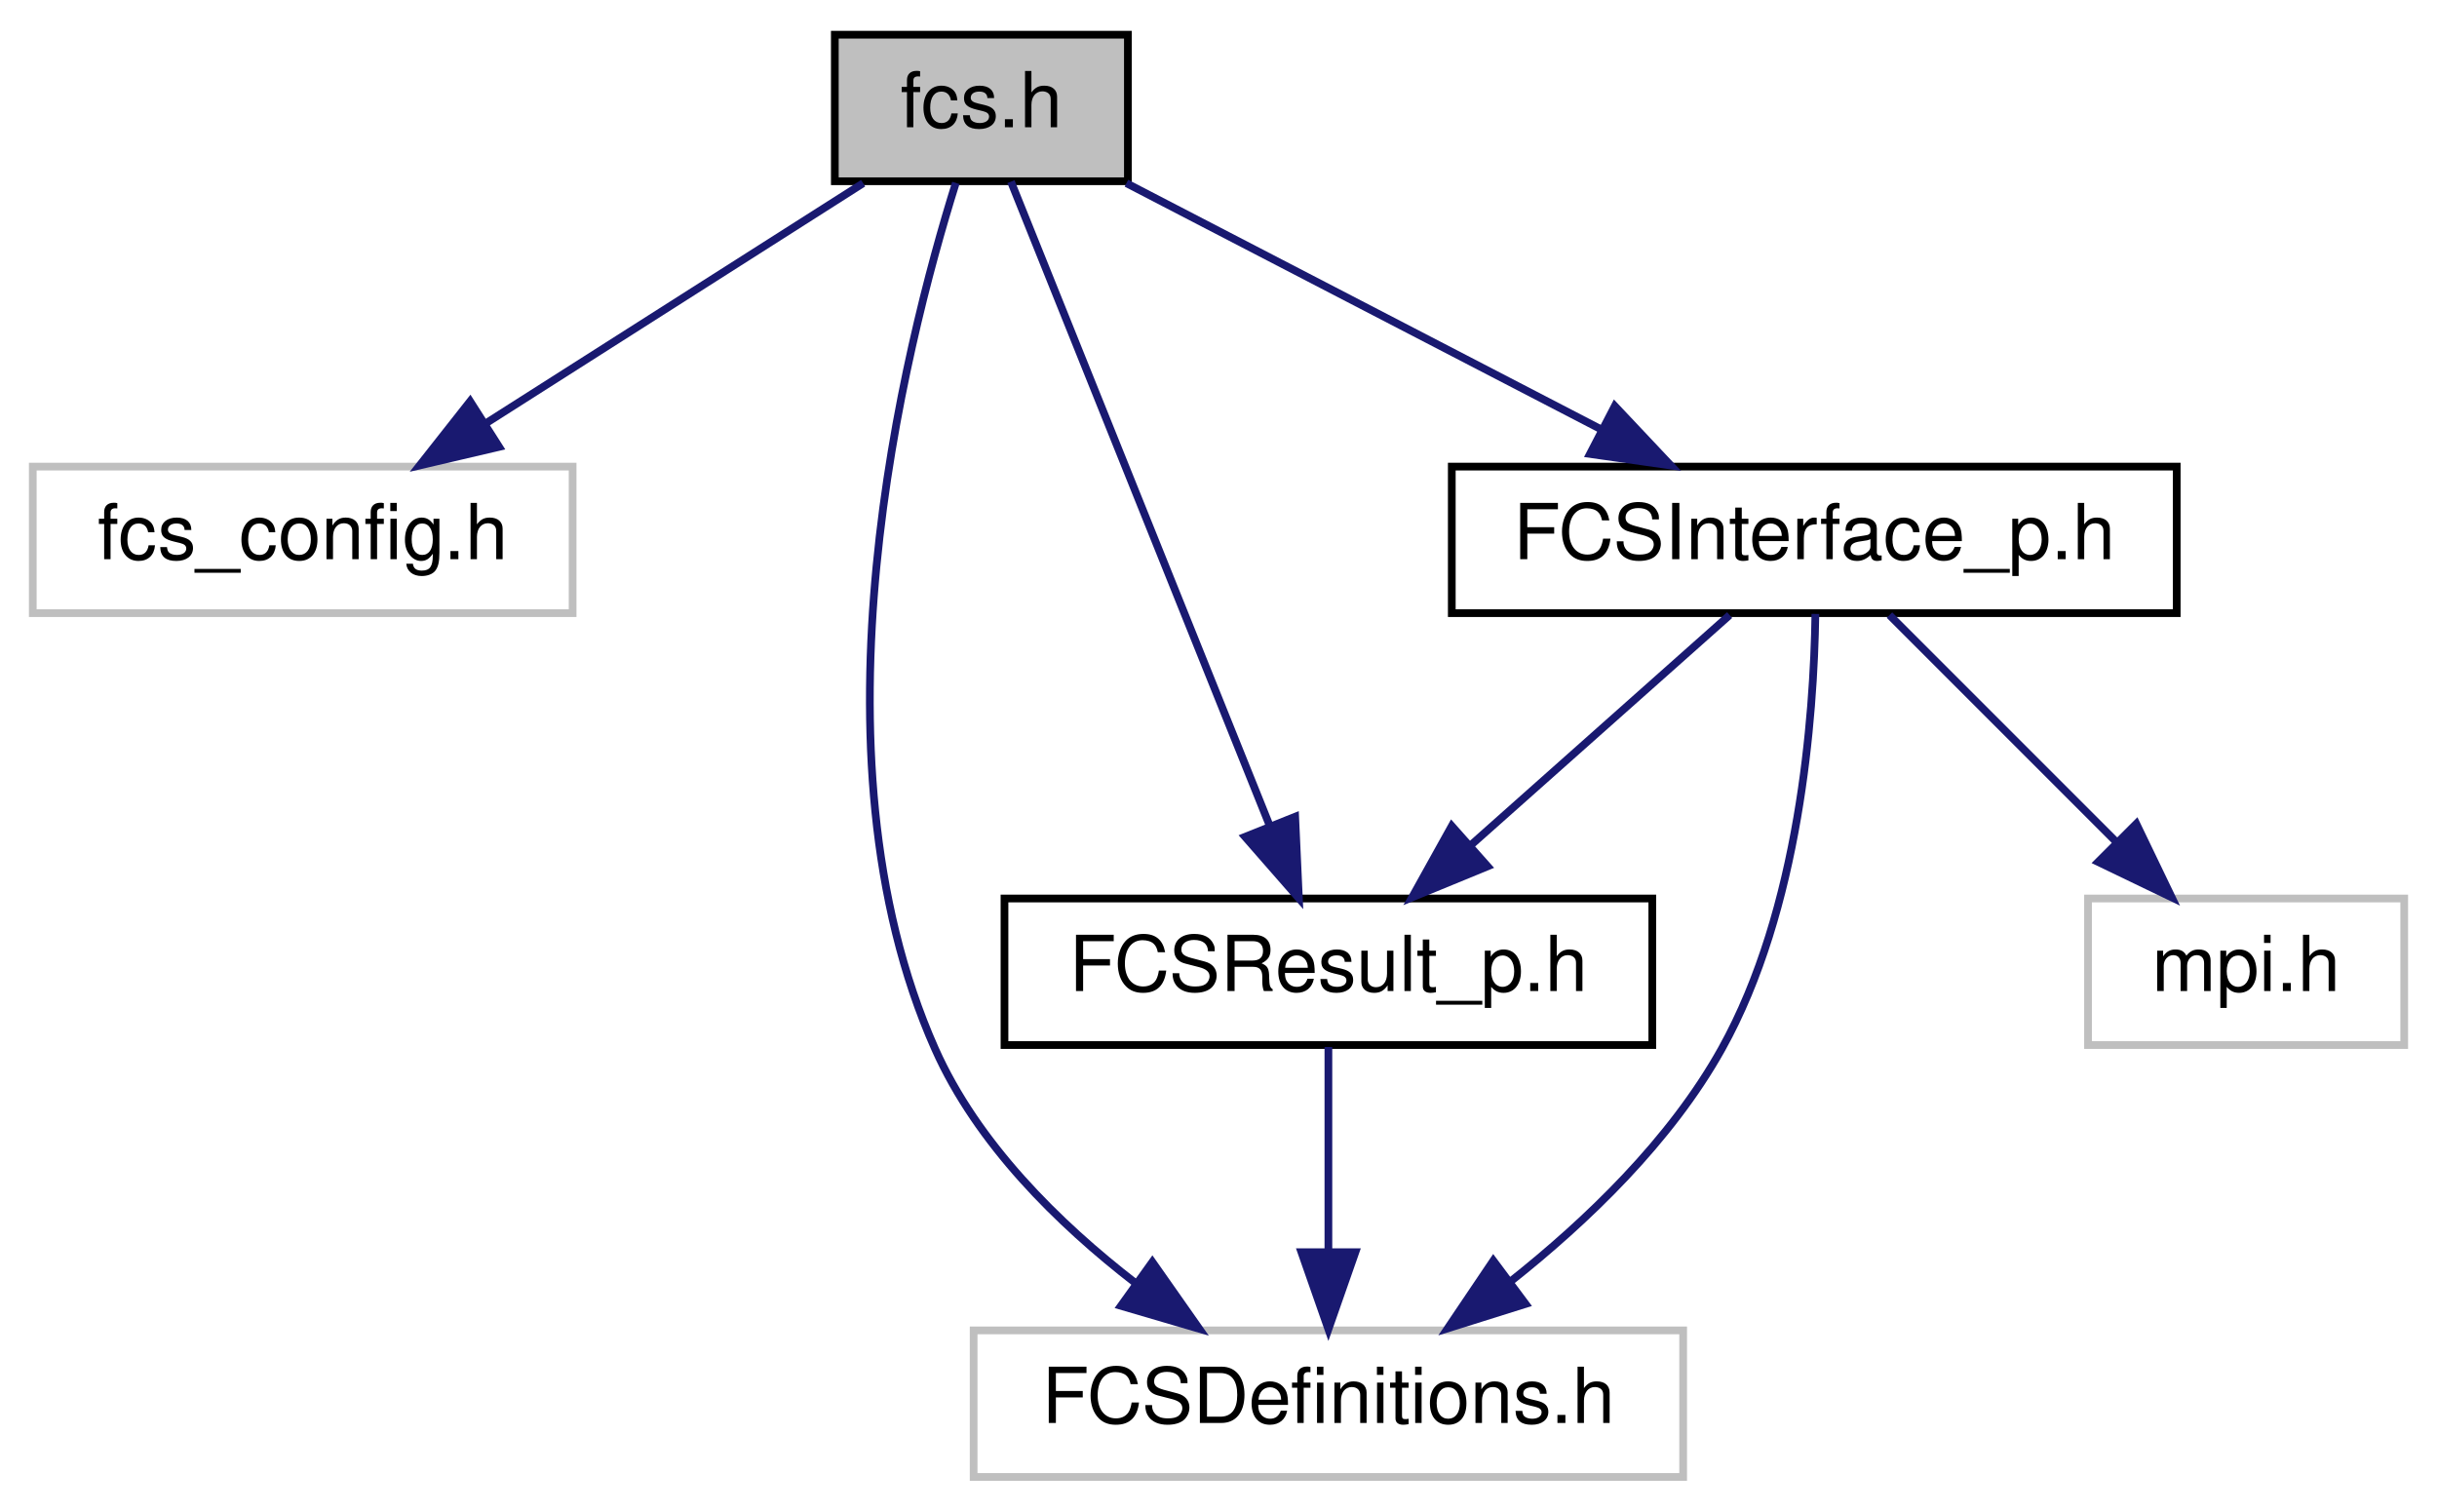
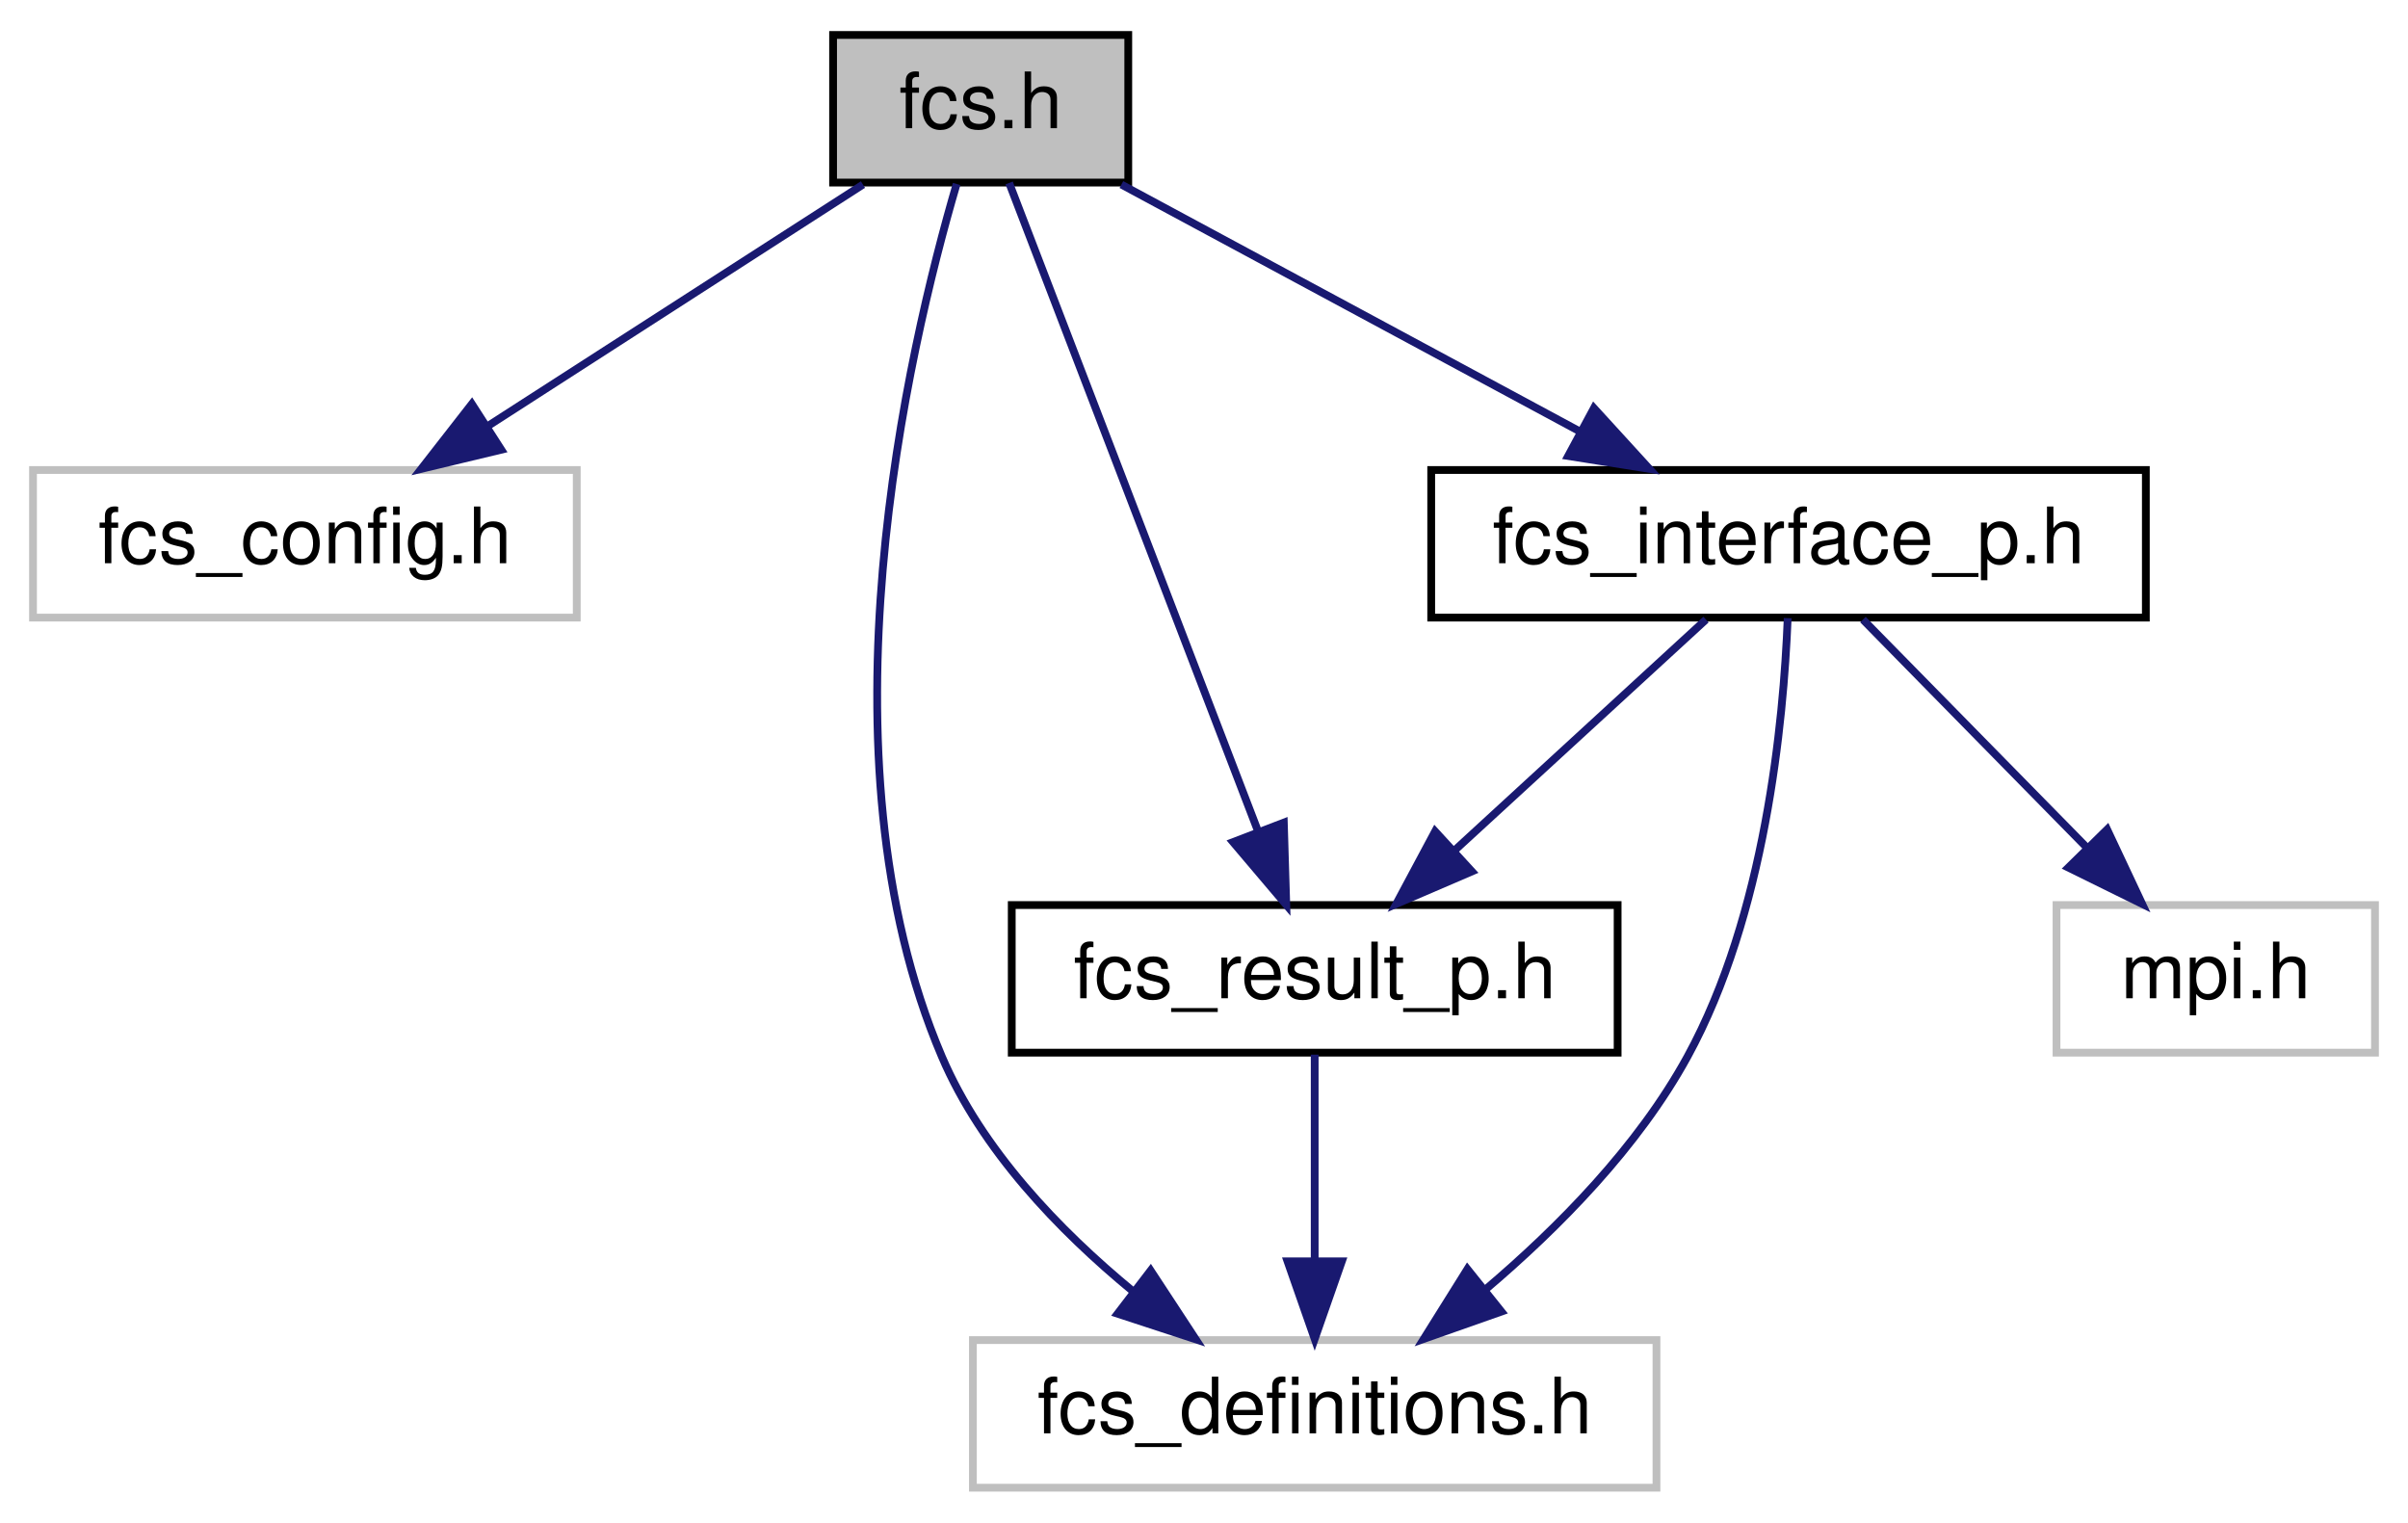
- <svg xmlns="http://www.w3.org/2000/svg" xmlns:xlink="http://www.w3.org/1999/xlink" width="316pt" height="196pt" viewBox="0.00 0.00 315.50 196.00">
+ <svg xmlns="http://www.w3.org/2000/svg" xmlns:xlink="http://www.w3.org/1999/xlink" width="310pt" height="196pt" viewBox="0.00 0.00 309.50 196.00">
  <g id="graph0" class="graph" transform="scale(1 1) rotate(0) translate(4 192)">
    <g id="node1" class="node">
-       <polygon fill="#bfbfbf" stroke="#000000" points="104,-168.5 104,-187.5 142,-187.5 142,-168.5 104,-168.5" />
-       <text text-anchor="middle" x="123" y="-175.5" font-family="Helvetica,sans-Serif" font-size="10.00" fill="#000000">fcs.h</text>
+       <polygon fill="#bfbfbf" stroke="#000000" points="103,-168.5 103,-187.5 141,-187.5 141,-168.5 103,-168.5" />
+       <text text-anchor="middle" x="122" y="-175.5" font-family="Helvetica,sans-Serif" font-size="10.00" fill="#000000">fcs.h</text>
    </g>
    <g id="node2" class="node">
      <polygon fill="none" stroke="#bfbfbf" points="0,-112.5 0,-131.5 70,-131.5 70,-112.5 0,-112.5" />
      <text text-anchor="middle" x="35" y="-119.5" font-family="Helvetica,sans-Serif" font-size="10.00" fill="#000000">fcs_config.h</text>
    </g>
    <g id="edge1" class="edge">
-       <path fill="none" stroke="#191970" d="M107.672,-168.245C94.17,-159.653 74.288,-147.001 58.731,-137.102" />
-       <polygon fill="#191970" stroke="#191970" points="60.468,-134.059 50.153,-131.643 56.71,-139.964 60.468,-134.059" />
+       <path fill="none" stroke="#191970" d="M106.846,-168.245C93.497,-159.653 73.841,-147.001 58.462,-137.102" />
+       <polygon fill="#191970" stroke="#191970" points="60.284,-134.112 49.981,-131.643 56.495,-139.998 60.284,-134.112" />
    </g>
    <g id="node3" class="node">
-       <polygon fill="none" stroke="#bfbfbf" points="122,-.5 122,-19.5 214,-19.5 214,-.5 122,-.5" />
-       <text text-anchor="middle" x="168" y="-7.5" font-family="Helvetica,sans-Serif" font-size="10.00" fill="#000000">FCSDefinitions.h</text>
+       <polygon fill="none" stroke="#bfbfbf" points="121,-.5 121,-19.5 209,-19.5 209,-.5 121,-.5" />
+       <text text-anchor="middle" x="165" y="-7.5" font-family="Helvetica,sans-Serif" font-size="10.00" fill="#000000">fcs_definitions.h</text>
    </g>
    <g id="edge2" class="edge">
-       <path fill="none" stroke="#191970" d="M119.69,-168.283C112.989,-146.891 99.852,-94.559 117,-56 122.451,-43.743 132.96,-33.376 143.029,-25.604" />
-       <polygon fill="#191970" stroke="#191970" points="145.174,-28.372 151.263,-19.701 141.096,-22.683 145.174,-28.372" />
+       <path fill="none" stroke="#191970" d="M118.904,-168.319C112.648,-146.998 100.443,-94.8 117,-56 122.116,-44.012 132.058,-33.65 141.573,-25.811" />
+       <polygon fill="#191970" stroke="#191970" points="143.88,-28.453 149.693,-19.595 139.625,-22.895 143.88,-28.453" />
    </g>
    <g id="node4" class="node">
      <g id="a_node4">
-         <a xlink:href="_f_c_s_result__p_8h.html" target="_top" xlink:title="public interface definitions for the FCSResult-object that is used for handling the return state of t...">
-           <polygon fill="none" stroke="#000000" points="126,-56.5 126,-75.5 210,-75.5 210,-56.5 126,-56.5" />
-           <text text-anchor="middle" x="168" y="-63.5" font-family="Helvetica,sans-Serif" font-size="10.00" fill="#000000">FCSResult_p.h</text>
+         <a xlink:href="fcs__result__p_8h.html" target="_top" xlink:title="public interface definitions for the FCSResult-object that is used for handling the return state of t...">
+           <polygon fill="none" stroke="#000000" points="126,-56.5 126,-75.5 204,-75.5 204,-56.5 126,-56.5" />
+           <text text-anchor="middle" x="165" y="-63.5" font-family="Helvetica,sans-Serif" font-size="10.00" fill="#000000">fcs_result_p.h</text>
        </a>
      </g>
    </g>
    <g id="edge3" class="edge">
-       <path fill="none" stroke="#191970" d="M126.837,-168.451C134.243,-150.019 150.633,-109.225 160.349,-85.043" />
-       <polygon fill="#191970" stroke="#191970" points="163.692,-86.109 164.173,-75.525 157.197,-83.499 163.692,-86.109" />
+       <path fill="none" stroke="#191970" d="M125.666,-168.451C132.743,-150.019 148.405,-109.225 157.689,-85.043" />
+       <polygon fill="#191970" stroke="#191970" points="161.026,-86.115 161.343,-75.525 154.491,-83.606 161.026,-86.115" />
    </g>
    <g id="node5" class="node">
      <g id="a_node5">
-         <a xlink:href="_f_c_s_interface__p_8h.html" target="_top" xlink:title="public interface definitions for the main solver-independent functionality of the ScaFaCoS library ...">
-           <polygon fill="none" stroke="#000000" points="184,-112.5 184,-131.5 278,-131.5 278,-112.5 184,-112.5" />
-           <text text-anchor="middle" x="231" y="-119.5" font-family="Helvetica,sans-Serif" font-size="10.00" fill="#000000">FCSInterface_p.h</text>
+         <a xlink:href="fcs__interface__p_8h.html" target="_top" xlink:title="public interface definitions for the main solver-independent functionality of the ScaFaCoS library ...">
+           <polygon fill="none" stroke="#000000" points="180,-112.5 180,-131.5 272,-131.5 272,-112.5 180,-112.5" />
+           <text text-anchor="middle" x="226" y="-119.5" font-family="Helvetica,sans-Serif" font-size="10.00" fill="#000000">fcs_interface_p.h</text>
        </a>
      </g>
    </g>
    <g id="edge5" class="edge">
-       <path fill="none" stroke="#191970" d="M141.812,-168.245C158.847,-159.412 184.157,-146.289 203.468,-136.276" />
-       <polygon fill="#191970" stroke="#191970" points="205.137,-139.353 212.403,-131.643 201.915,-133.139 205.137,-139.353" />
+       <path fill="none" stroke="#191970" d="M140.115,-168.245C156.445,-159.453 180.671,-146.408 199.234,-136.412" />
+       <polygon fill="#191970" stroke="#191970" points="200.947,-139.465 208.092,-131.643 197.628,-133.302 200.947,-139.465" />
    </g>
    <g id="edge4" class="edge">
-       <path fill="none" stroke="#191970" d="M168,-56.245C168,-48.938 168,-38.694 168,-29.705" />
-       <polygon fill="#191970" stroke="#191970" points="171.5,-29.643 168,-19.643 164.5,-29.643 171.5,-29.643" />
+       <path fill="none" stroke="#191970" d="M165,-56.245C165,-48.938 165,-38.694 165,-29.705" />
+       <polygon fill="#191970" stroke="#191970" points="168.5,-29.643 165,-19.643 161.5,-29.643 168.5,-29.643" />
    </g>
    <g id="edge7" class="edge">
-       <path fill="none" stroke="#191970" d="M231.147,-112.396C230.951,-98.943 229.091,-74.109 219,-56 212.38,-44.12 201.534,-33.694 191.543,-25.785" />
-       <polygon fill="#191970" stroke="#191970" points="193.571,-22.931 183.463,-19.757 189.386,-28.542 193.571,-22.931" />
+       <path fill="none" stroke="#191970" d="M225.893,-112.432C225.364,-99.022 222.977,-74.237 213,-56 206.659,-44.409 196.392,-33.986 186.977,-26.005" />
+       <polygon fill="#191970" stroke="#191970" points="189.037,-23.17 179.043,-19.651 184.661,-28.634 189.037,-23.17" />
    </g>
    <g id="edge8" class="edge">
-       <path fill="none" stroke="#191970" d="M220.026,-112.246C210.812,-104.055 197.447,-92.175 186.57,-82.507" />
-       <polygon fill="#191970" stroke="#191970" points="188.647,-79.67 178.848,-75.643 183.997,-84.902 188.647,-79.67" />
+       <path fill="none" stroke="#191970" d="M215.375,-112.246C206.453,-104.055 193.512,-92.175 182.981,-82.507" />
+       <polygon fill="#191970" stroke="#191970" points="185.237,-79.827 175.504,-75.643 180.503,-84.984 185.237,-79.827" />
    </g>
    <g id="node6" class="node">
-       <polygon fill="none" stroke="#bfbfbf" points="266.5,-56.5 266.5,-75.5 307.5,-75.5 307.5,-56.5 266.5,-56.5" />
-       <text text-anchor="middle" x="287" y="-63.5" font-family="Helvetica,sans-Serif" font-size="10.00" fill="#000000">mpi.h</text>
+       <polygon fill="none" stroke="#bfbfbf" points="260.5,-56.5 260.5,-75.5 301.5,-75.5 301.5,-56.5 260.5,-56.5" />
+       <text text-anchor="middle" x="281" y="-63.5" font-family="Helvetica,sans-Serif" font-size="10.00" fill="#000000">mpi.h</text>
    </g>
    <g id="edge6" class="edge">
-       <path fill="none" stroke="#191970" d="M240.755,-112.246C248.865,-104.135 260.592,-92.407 270.208,-82.792" />
-       <polygon fill="#191970" stroke="#191970" points="272.761,-85.189 277.357,-75.643 267.811,-80.239 272.761,-85.189" />
+       <path fill="none" stroke="#191970" d="M235.58,-112.246C243.546,-104.135 255.064,-92.407 264.508,-82.792" />
+       <polygon fill="#191970" stroke="#191970" points="267.019,-85.23 271.529,-75.643 262.025,-80.325 267.019,-85.23" />
    </g>
  </g>
</svg>
